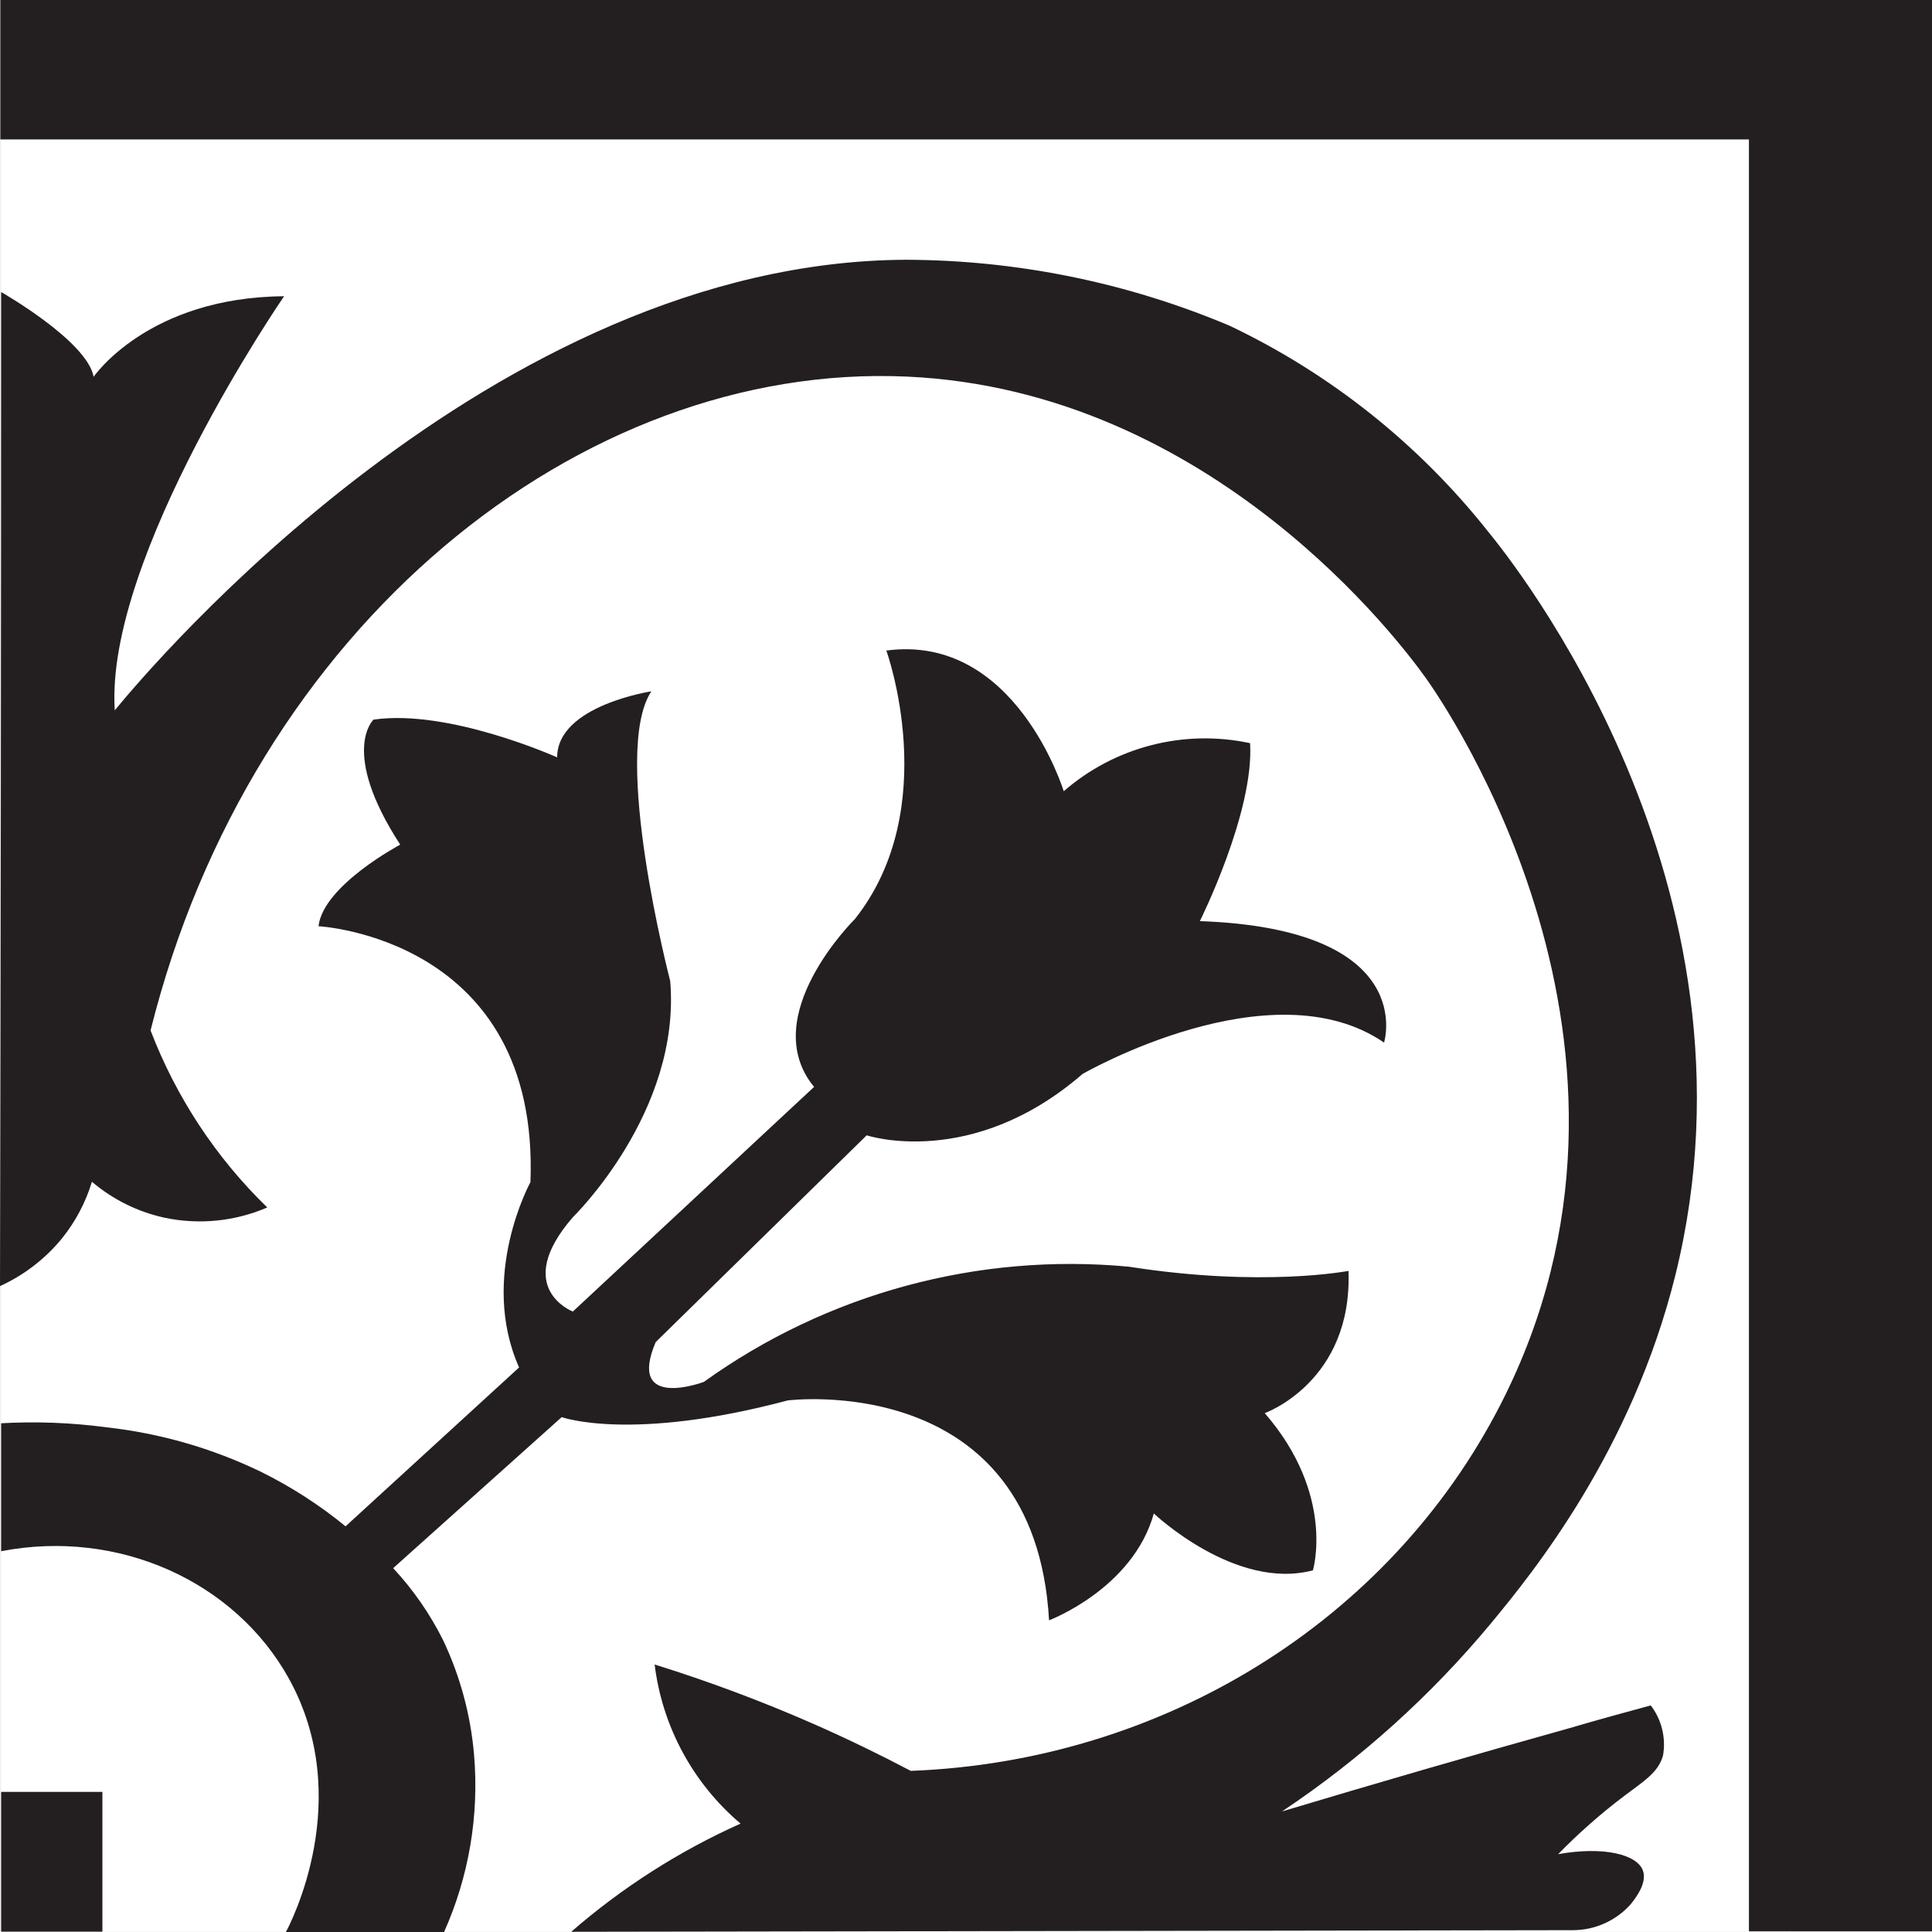
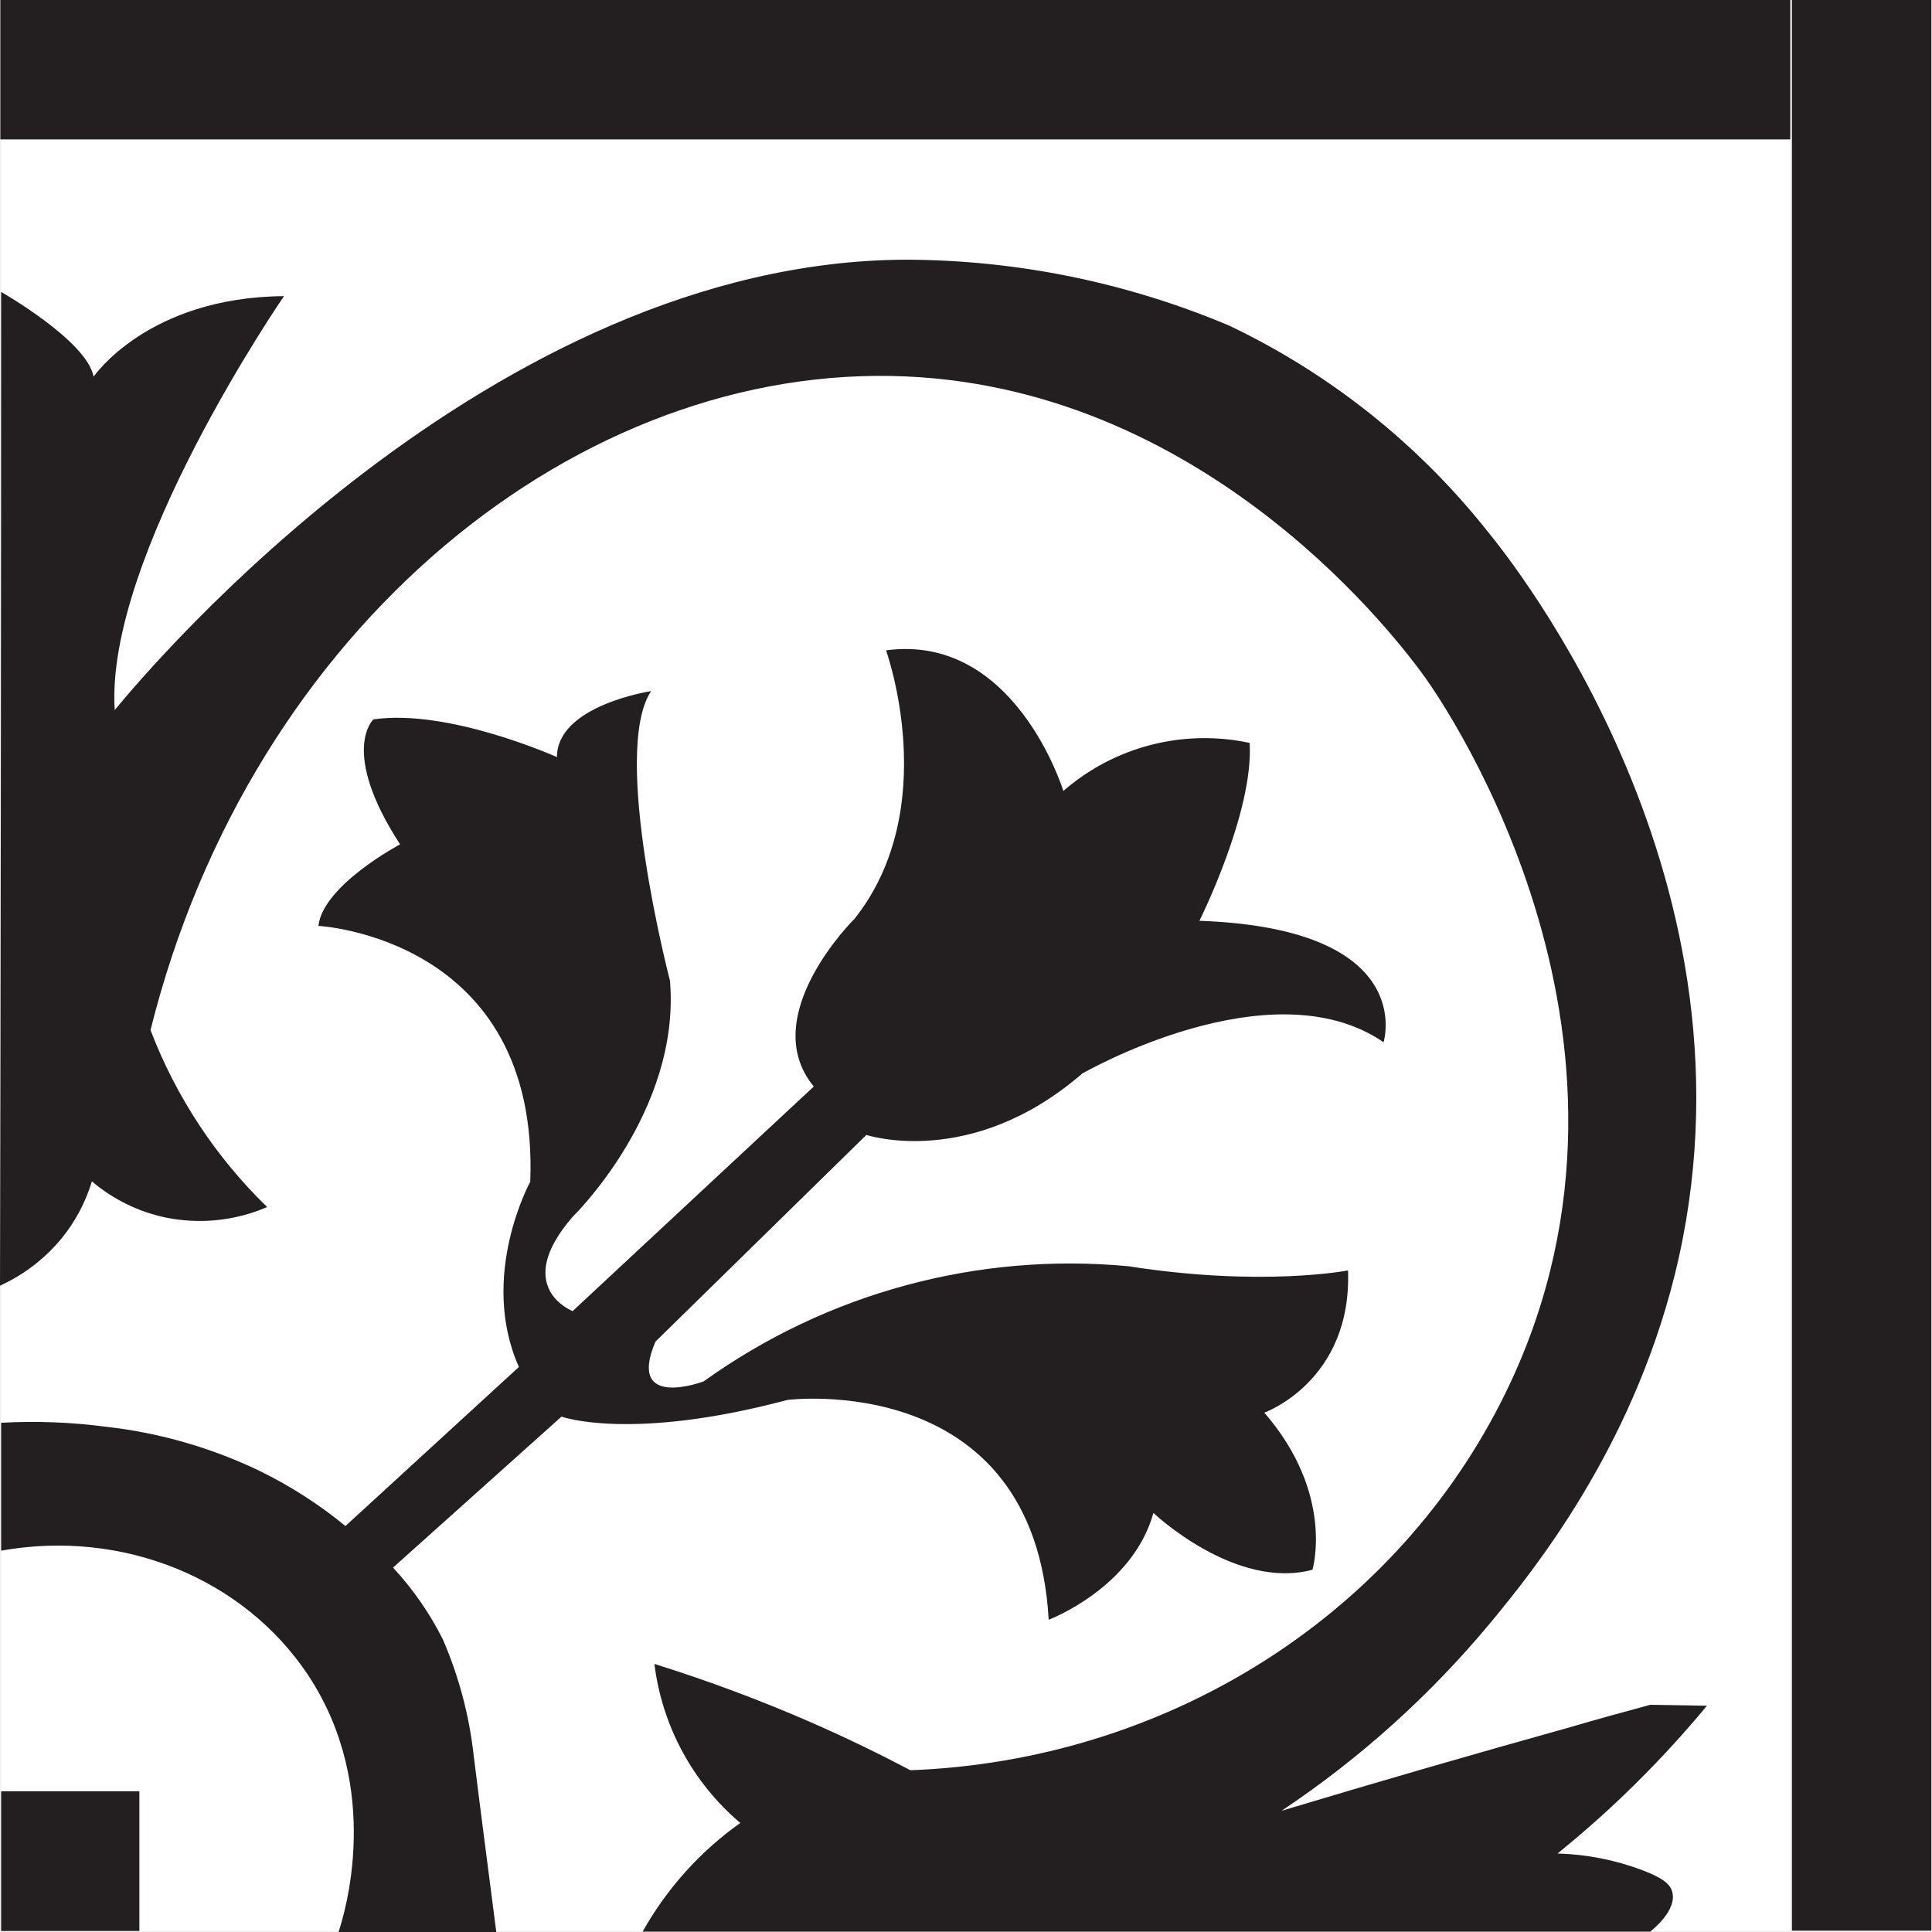
- <svg xmlns="http://www.w3.org/2000/svg" width="170.02" height="170.02" viewBox="0 0 170.02 170.02">
+ <svg xmlns="http://www.w3.org/2000/svg" width="100%" viewBox="0 0 170.02 170.08">
  <g id="Camada_2" data-name="Camada 2">
    <g id="Camada_1-2" data-name="Camada 1">
      <g id="Camada_2-2" data-name="Camada 2">
-         <g id="_1" data-name="1">
-           <polygon points="157.6 169.99 0.1 169.99 0.1 88.6 0.1 12.27 157.6 12.27 157.6 169.99" fill="#fff" />
-         </g>
-         <g id="_2" data-name="2">
-           <path d="M76.27,99.91s9.21,3.07,19-5.4c0,0,16.59-9.58,26.53-2.76,0,0,3.13-10-16.21-10.69,0,0,4.79-9.58,4.42-15.66a18.94,18.94,0,0,0-16.4,4.23S89.37,55.73,78,57.25c0,0,5,13.81-2.76,23.62,0,0-8.71,8.57-3.6,14.78L50.41,115.42s-5.39-2.08,0-8.3c0,0,9.54-9.26,8.57-20.79,0,0-5.25-20.1-1.66-25.49,0,0-8.29,1.25-8.29,5.81,0,0-9.54-4.29-16.16-3.32,0,0-3,2.77,2.35,11,0,0-6.78,3.59-7.19,7.18,0,0,19.48,1,18.65,22.52,0,0-4.56,8.3-1,16.31L30.41,134.32a39.05,39.05,0,0,0-7.45-4.8A41.8,41.8,0,0,0,9.4,125.61a49.17,49.17,0,0,0-9.3-.36c0,3.76,0,7.51,0,11.26,10.35-2,20.6,2.67,25.33,11.22,5.84,10.58.14,21.53-.27,22.29l13.92,0a31.63,31.63,0,0,0,2.64-15.57A29.39,29.39,0,0,0,39,144.35a27.12,27.12,0,0,0-4.4-6.35l14.83-13.29s6.08,2.21,19.89-1.47c0,0,21.74-2.76,23,19.35,0,0,7.37-2.77,9.22-9.4,0,0,7.18,6.82,14,5,0,0,2-6.64-4.24-13.83,0,0,7.73-2.75,7.37-12.52,0,0-7.55,1.48-19.34-.37a55.28,55.28,0,0,0-37.39,10.14s-6.82,2.57-4.24-3.5Z" fill="#231f20" />
-           <rect x="0.1" y="157.69" width="8.91" height="12.3" fill="#231f20" />
-           <path d="M137.12,163.17a51.4,51.4,0,0,1,5.81-5.12c1.79-1.35,3-2.07,3.42-3.56a5.66,5.66,0,0,0-1.08-4.41c-2.38.64-4.76,1.3-7.15,2q-12.84,3.59-25.3,7.33a85.8,85.8,0,0,0,18.41-16.58c3.71-4.48,12.37-15.17,16.2-30.59,8.56-34.5-14.46-63-16.49-65.48A64.22,64.22,0,0,0,108.2,28.66a73.88,73.88,0,0,0-28.45-5.8C43.3,23,13.19,58.74,10.1,62.51,9.21,49,25,26.07,25,26.07c-12,.09-16.76,7.09-16.76,7.09C7.66,30,.1,25.7.1,25.7q0,43.74-.1,87.48A15.22,15.22,0,0,0,5.44,109,14.85,14.85,0,0,0,8.09,104a14.73,14.73,0,0,0,6.43,3.17,15,15,0,0,0,9-.91A43.29,43.29,0,0,1,13.25,90.68C22.13,55.1,51.08,31.86,79.78,33.14c27,1.2,43.65,23.67,45.69,26.52,1.7,2.38,22.59,32.66,6.6,63.9-9.81,19.16-29.78,31.44-51.92,32.28-2.66-1.4-5.53-2.8-8.6-4.15a133.56,133.56,0,0,0-13.94-5.21,21.83,21.83,0,0,0,7.56,14A60.22,60.22,0,0,0,50.27,170l88.16-.14a6.82,6.82,0,0,0,5.08-2.29c.35-.44,1.46-1.81,1.08-2.93C144.09,163.18,141.09,162.46,137.12,163.17Z" fill="#231f20" />
-           <g>
-             <rect x="0.03" width="157.57" height="12.27" fill="#231f20" />
-             <rect x="153.91" width="16.11" height="169.96" fill="#231f20" />
+         <g id="Camada_1-2-2" data-name="Camada 1-2">
+           <g id="Camada_2-2-2" data-name="Camada 2-2">
+             <g id="_1" data-name=" 1">
+               <polygon points="157.6 169.99 0.1 169.99 0.1 88.6 0.1 12.27 157.6 12.27 157.6 169.99" fill="#fff" />
+             </g>
+             <g id="_2" data-name=" 2">
+               <path d="M76.27,99.91s9.21,3.07,19-5.4c0,0,16.59-9.58,26.53-2.76,0,0,3.13-10-16.21-10.69,0,0,4.79-9.58,4.42-15.66a18.94,18.94,0,0,0-16.4,4.23S89.37,55.73,78,57.25c0,0,5,13.81-2.76,23.62,0,0-8.71,8.57-3.6,14.78L50.41,115.42s-5.39-2.08,0-8.3c0,0,9.54-9.26,8.57-20.79,0,0-5.25-20.1-1.66-25.49,0,0-8.29,1.25-8.29,5.81,0,0-9.54-4.29-16.16-3.32,0,0-3,2.77,2.35,11,0,0-6.78,3.59-7.19,7.18,0,0,19.48,1,18.65,22.52,0,0-4.56,8.3-1,16.31l-15.27,14a38.65,38.65,0,0,0-7.45-4.8A42,42,0,0,0,9.4,125.61a49.86,49.86,0,0,0-9.3-.36v11.26c10.68-1.91,21.32,2.41,27,10.92,6.69,10.08,3.18,21.23,2.7,22.65H43.69c-.77-6-1.45-11.15-2-15.63A35.68,35.68,0,0,0,39,144.35,27.3,27.3,0,0,0,34.6,138l14.83-13.29s6.08,2.21,19.89-1.47c0,0,21.74-2.76,23,19.35,0,0,7.37-2.77,9.22-9.4,0,0,7.18,6.82,14,5,0,0,2-6.64-4.24-13.83,0,0,7.73-2.75,7.37-12.52,0,0-7.55,1.48-19.34-.37a55.28,55.28,0,0,0-37.39,10.14s-6.82,2.57-4.24-3.5Z" fill="#231f20" />
+               <rect x="0.1" y="157.69" width="12.17" height="12.3" fill="#231f20" />
+               <path d="M137.12,163.17c1.87-1.52,3.83-3.22,5.81-5.12a93.63,93.63,0,0,0,7.34-7.89l-5-.08c-2.38.64-4.76,1.3-7.15,2q-12.84,3.58-25.3,7.33a85.7,85.7,0,0,0,18.41-16.58c3.71-4.48,12.37-15.17,16.2-30.59,8.56-34.5-14.46-63-16.49-65.48a64.34,64.34,0,0,0-22.74-18.1,73.79,73.79,0,0,0-28.45-5.8C43.3,23,13.19,58.74,10.1,62.51,9.21,49,25,26.07,25,26.07c-12,.09-16.76,7.09-16.76,7.09C7.66,30,.1,25.7.1,25.7q0,43.74-.1,87.48A15.17,15.17,0,0,0,5.44,109a14.69,14.69,0,0,0,2.65-5,14.73,14.73,0,0,0,6.43,3.17,15,15,0,0,0,9-.91A43.17,43.17,0,0,1,13.25,90.68C22.13,55.1,51.08,31.86,79.78,33.14c27,1.2,43.65,23.67,45.69,26.52,1.7,2.38,22.59,32.66,6.6,63.9-9.81,19.16-29.78,31.44-51.92,32.28-2.66-1.4-5.53-2.8-8.6-4.15a135.74,135.74,0,0,0-13.94-5.21,21.85,21.85,0,0,0,7.56,14,29.38,29.38,0,0,0-8.6,9.57h88.7c.13-.1,2.4-1.87,1.94-3.51-.18-.66-.77-1.19-2.62-1.9A23,23,0,0,0,137.12,163.17Z" fill="#231f20" />
+               <g>
+                 <rect x="0.03" width="157.57" height="12.27" fill="#231f20" />
+                 <rect x="157.75" width="12.27" height="169.96" fill="#231f20" />
+               </g>
+             </g>
          </g>
        </g>
      </g>
    </g>
  </g>
</svg>
